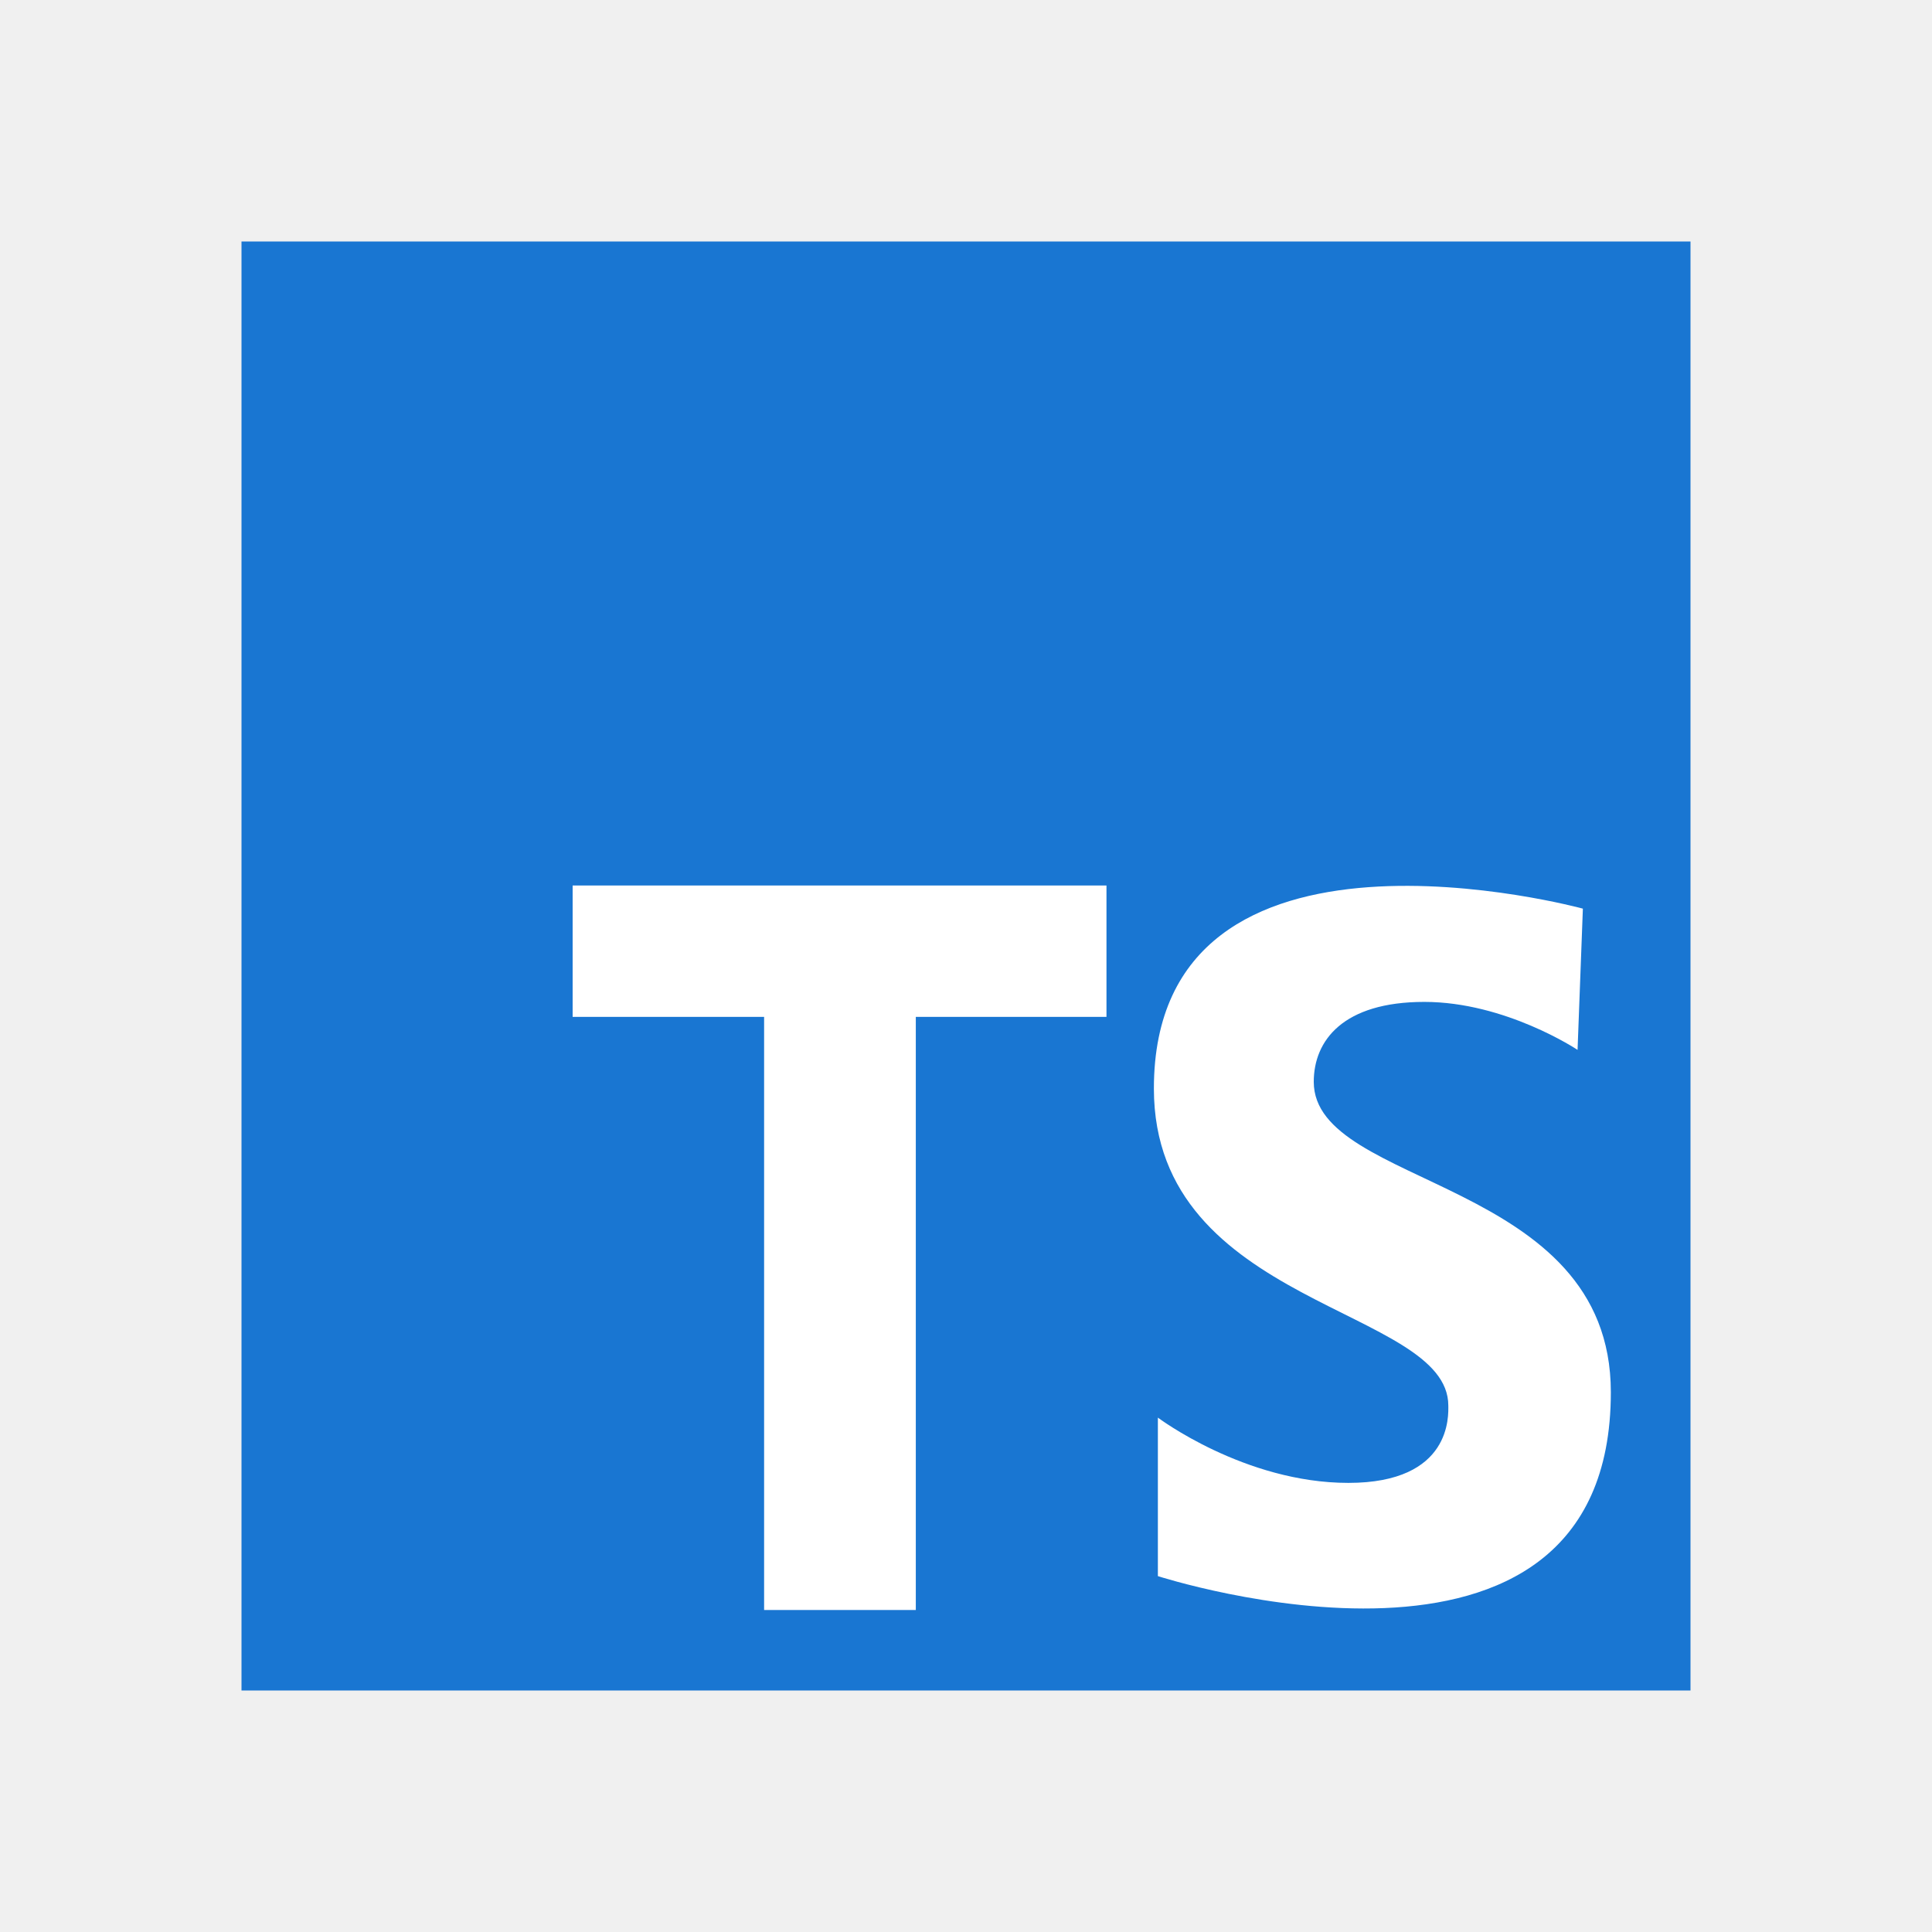
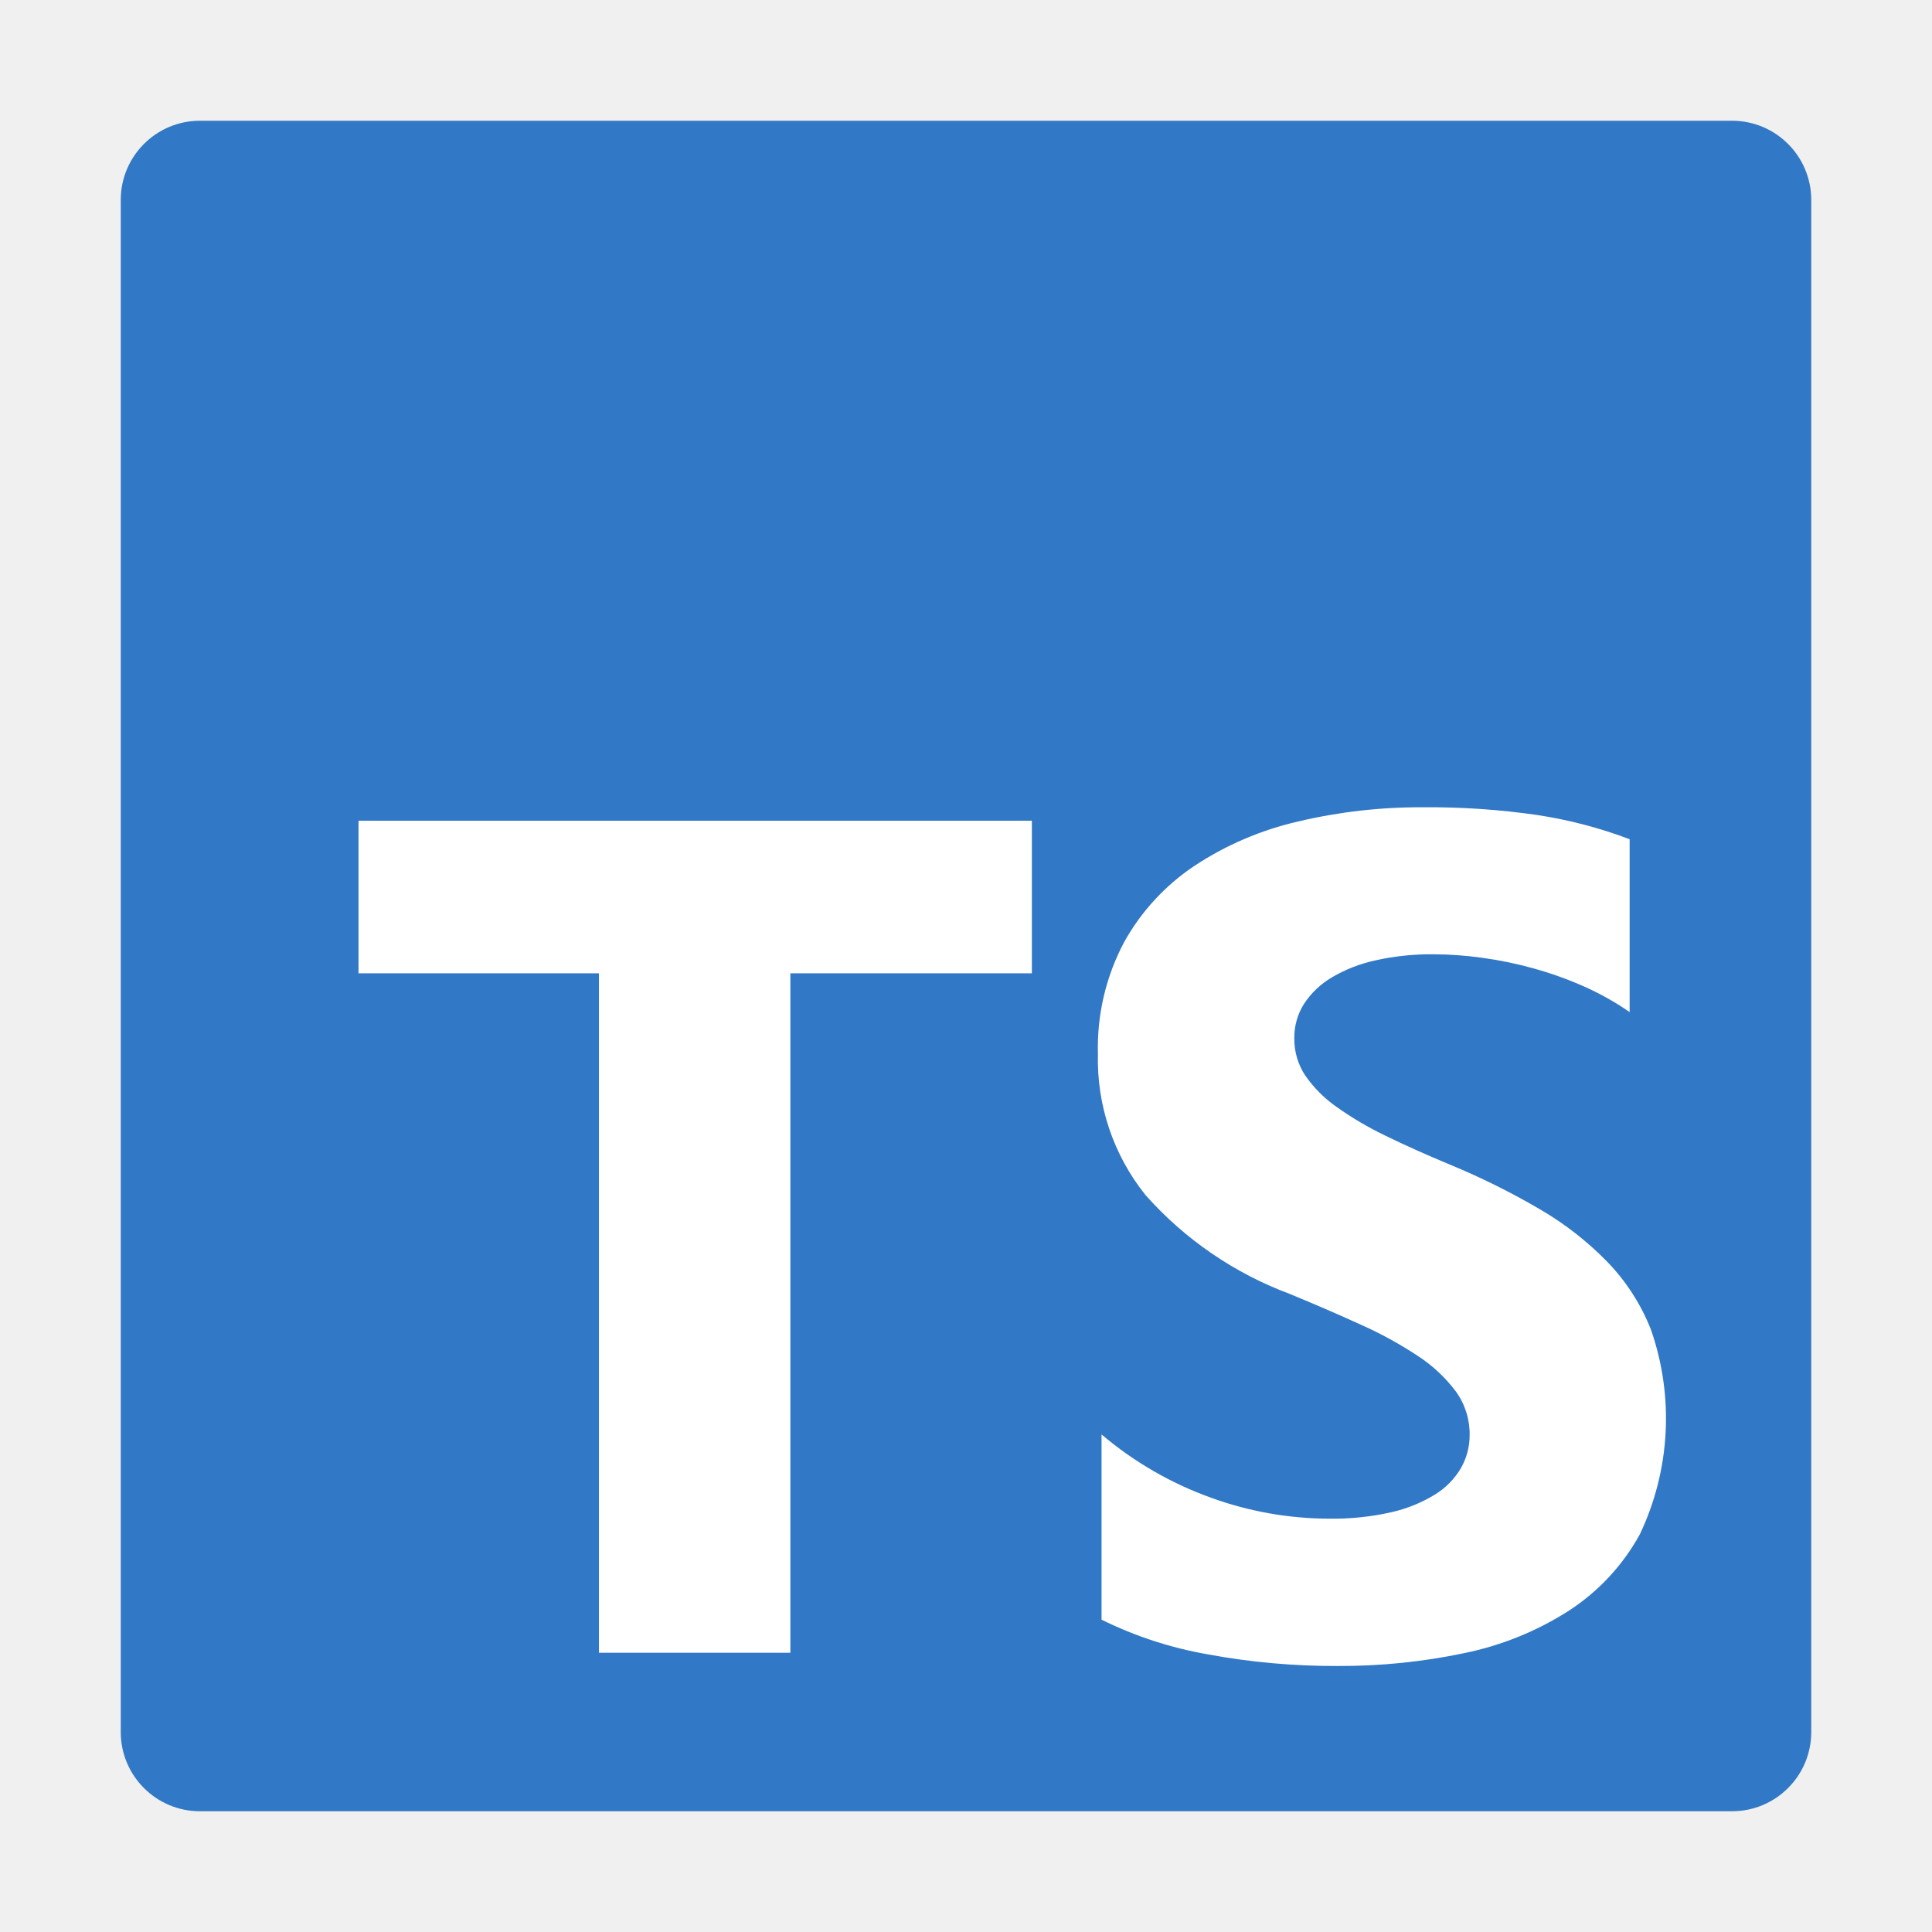
- <svg xmlns="http://www.w3.org/2000/svg" viewBox="0 0 48 48" width="48px" height="48px">
-   <rect width="36" height="36" x="6" y="6" fill="#1976d2" />
-   <polygon fill="#fff" points="27.49,22 14.227,22 14.227,25.264 18.984,25.264 18.984,40 22.753,40 22.753,25.264 27.49,25.264" />
-   <path fill="#fff" d="M39.194,26.084c0,0-1.787-1.192-3.807-1.192s-2.747,0.96-2.747,1.986 c0,2.648,7.381,2.383,7.381,7.712c0,8.209-11.254,4.568-11.254,4.568V35.22c0,0,2.152,1.622,4.733,1.622s2.483-1.688,2.483-1.92 c0-2.449-7.315-2.449-7.315-7.878c0-7.381,10.658-4.469,10.658-4.469L39.194,26.084z" />
+ <svg xmlns="http://www.w3.org/2000/svg" width="48px" height="48px" viewBox="0 0 32 32">
+   <rect x="2" y="2" width="28" height="28" rx="1.312" style="fill:#3178c6" />
+   <path d="M18.245,23.759v3.068a6.492,6.492,0,0,0,1.764.575,11.56,11.56,0,0,0,2.146.192,9.968,9.968,0,0,0,2.088-.211,5.11,5.11,0,0,0,1.735-.7,3.542,3.542,0,0,0,1.181-1.266,4.469,4.469,0,0,0,.186-3.394,3.409,3.409,0,0,0-.717-1.117,5.236,5.236,0,0,0-1.123-.877,12.027,12.027,0,0,0-1.477-.734q-.6-.249-1.08-.484a5.5,5.5,0,0,1-.813-.479,2.089,2.089,0,0,1-.516-.518,1.091,1.091,0,0,1-.181-.618,1.039,1.039,0,0,1,.162-.571,1.4,1.4,0,0,1,.459-.436,2.439,2.439,0,0,1,.726-.283,4.211,4.211,0,0,1,.956-.1,5.942,5.942,0,0,1,.808.058,6.292,6.292,0,0,1,.856.177,5.994,5.994,0,0,1,.836.3,4.657,4.657,0,0,1,.751.422V13.9a7.509,7.509,0,0,0-1.525-.4,12.426,12.426,0,0,0-1.9-.129,8.767,8.767,0,0,0-2.064.235,5.239,5.239,0,0,0-1.716.733,3.655,3.655,0,0,0-1.171,1.271,3.731,3.731,0,0,0-.431,1.845,3.588,3.588,0,0,0,.789,2.34,6,6,0,0,0,2.395,1.639q.63.26,1.175.509a6.458,6.458,0,0,1,.942.517,2.463,2.463,0,0,1,.626.585,1.2,1.2,0,0,1,.23.719,1.1,1.1,0,0,1-.144.552,1.269,1.269,0,0,1-.435.441,2.381,2.381,0,0,1-.726.292,4.377,4.377,0,0,1-1.018.105,5.773,5.773,0,0,1-1.969-.35A5.874,5.874,0,0,1,18.245,23.759Zm-5.154-7.638h4V13.594H5.938v2.527H9.92V27.375h3.171Z" style="fill:#ffffff;fill-rule:evenodd" />
</svg>
